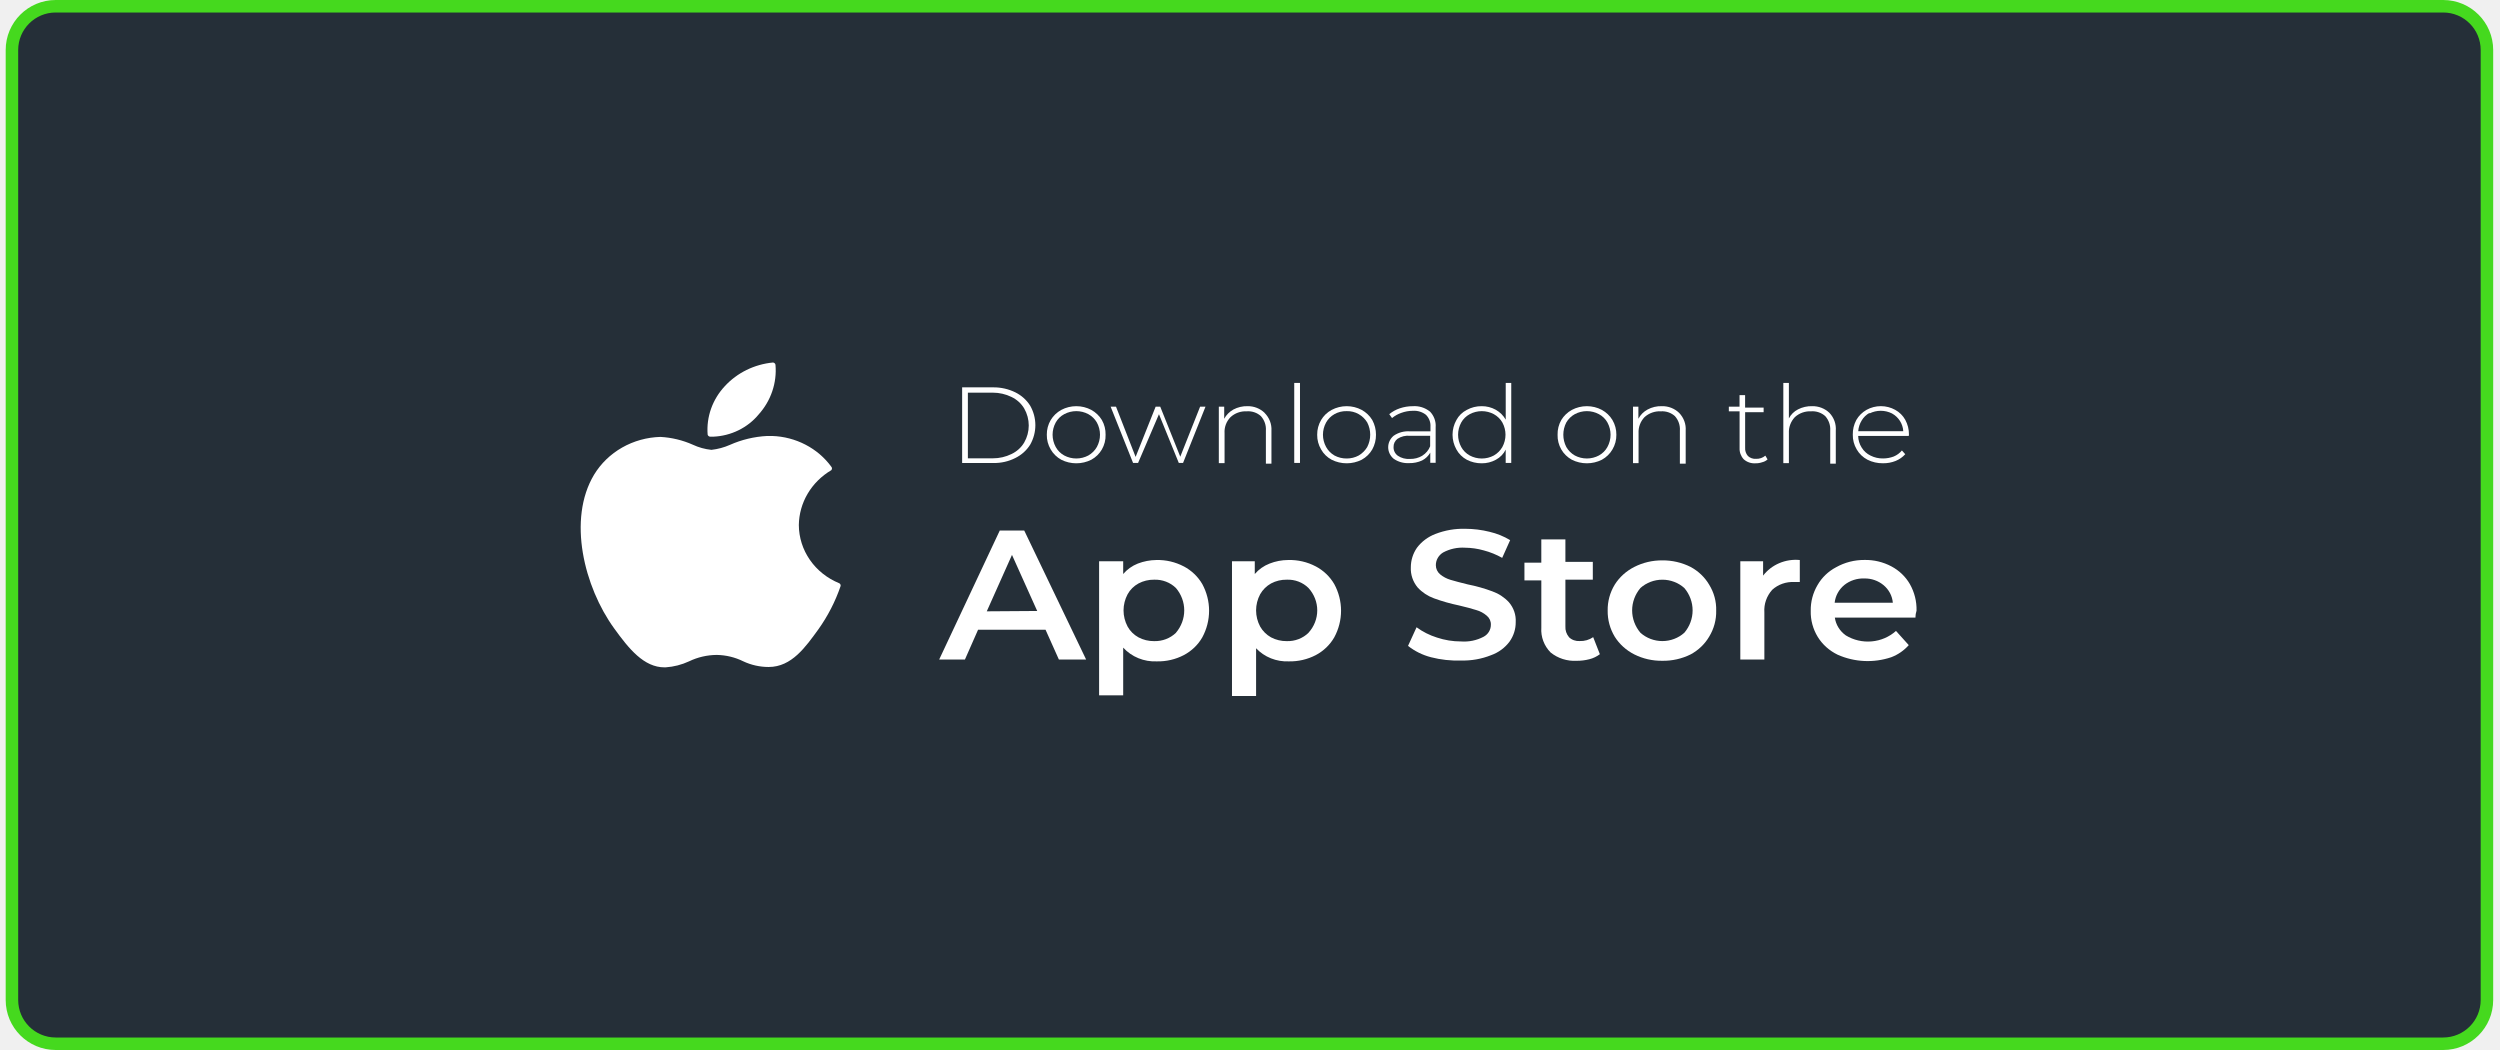
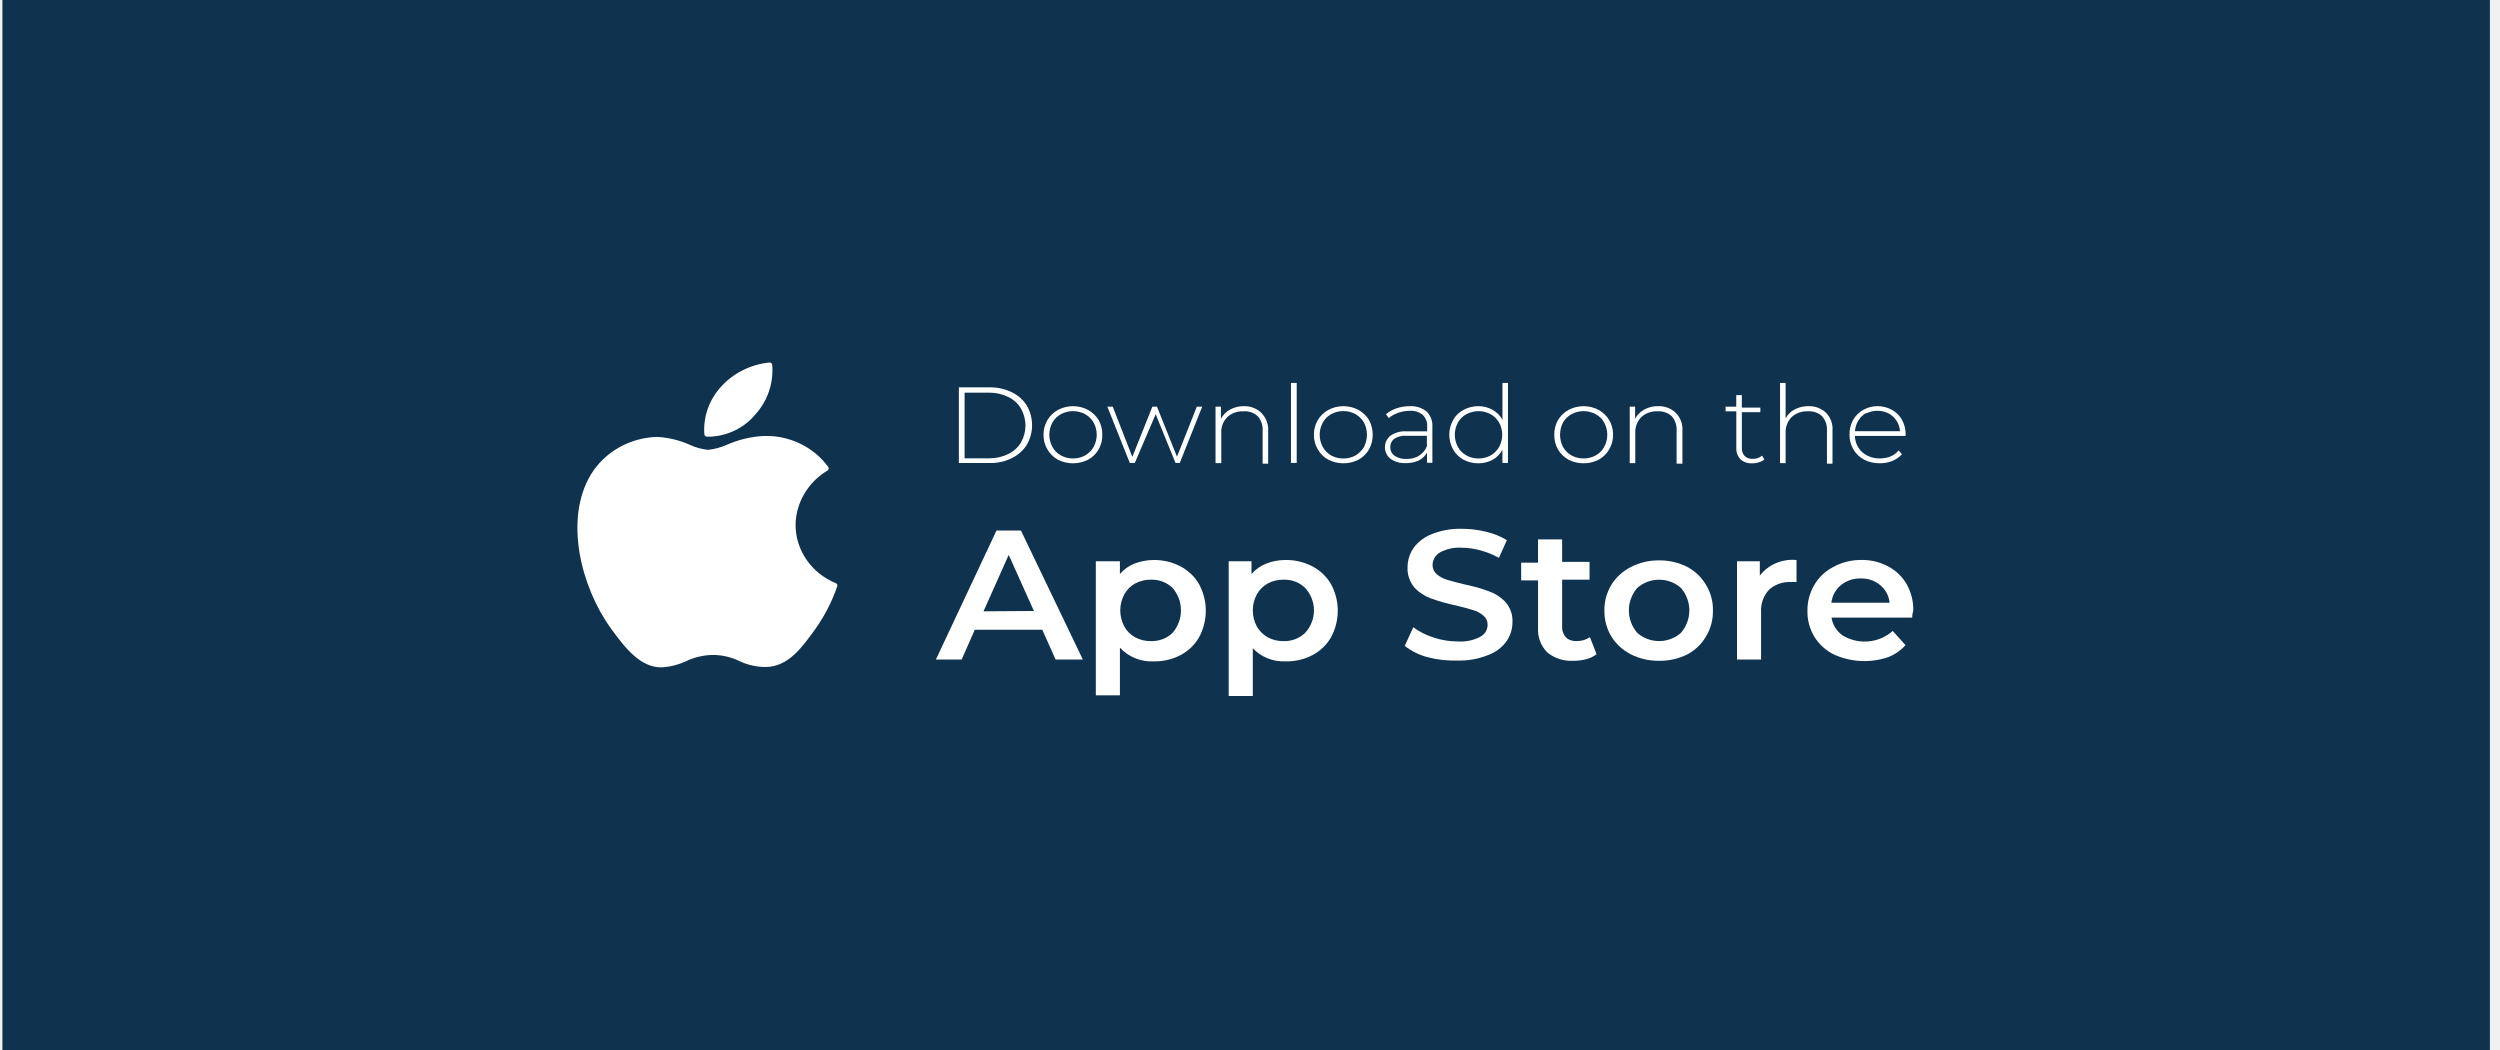
<svg xmlns="http://www.w3.org/2000/svg" width="200" height="84" viewBox="0 0 200 84" fill="none">
-   <g id="Frame 5659">
-     <rect x="0.955" y="0.5" width="198" height="83" rx="3.5" fill="#252F38" />
-     <rect x="0.955" y="0.5" width="198" height="83" rx="3.5" stroke="#45D91E" />
-     <g id="Group 5689">
-       <path id="Path 1373" d="M47.528 37.972C45.378 41.549 46.742 46.972 49.129 50.265C50.315 51.912 51.515 53.388 53.161 53.388H53.25C53.903 53.343 54.541 53.179 55.13 52.905C55.816 52.574 56.572 52.399 57.339 52.394C58.078 52.406 58.803 52.58 59.46 52.905C60.092 53.203 60.787 53.358 61.491 53.359C63.344 53.359 64.456 51.741 65.479 50.335C66.232 49.275 66.826 48.118 67.243 46.9C67.259 46.854 67.257 46.805 67.237 46.761C67.218 46.717 67.183 46.681 67.138 46.659C66.183 46.27 65.368 45.622 64.794 44.795C64.22 43.967 63.911 42.996 63.907 42.003C63.918 41.122 64.162 40.257 64.615 39.49C65.069 38.724 65.718 38.079 66.501 37.617C66.538 37.578 66.558 37.527 66.558 37.475C66.558 37.422 66.538 37.372 66.501 37.333C65.966 36.602 65.26 35.999 64.44 35.574C63.62 35.148 62.708 34.909 61.775 34.878H61.363C60.336 34.932 59.33 35.173 58.397 35.588C57.928 35.795 57.428 35.93 56.915 35.988C56.399 35.935 55.896 35.797 55.429 35.578C54.613 35.214 53.733 35.002 52.835 34.953C51.755 34.982 50.7 35.275 49.772 35.803C48.843 36.331 48.071 37.078 47.528 37.972Z" fill="white" />
-       <path id="Path 1374" d="M61.834 29.001C60.35 29.145 58.977 29.819 57.989 30.889C57.499 31.413 57.124 32.026 56.887 32.692C56.65 33.358 56.556 34.062 56.611 34.764C56.62 34.808 56.644 34.849 56.678 34.879C56.713 34.91 56.757 34.929 56.804 34.934H57.071C57.772 34.903 58.457 34.728 59.081 34.422C59.705 34.116 60.254 33.686 60.689 33.16C61.178 32.616 61.55 31.985 61.781 31.302C62.013 30.62 62.101 29.9 62.039 29.185C62.032 29.136 62.008 29.09 61.969 29.056C61.931 29.023 61.882 29.003 61.83 29L61.834 29.001Z" fill="white" />
-       <path id="Path 1375" d="M76.971 30.988H79.477C80.086 30.985 80.686 31.122 81.227 31.388C81.718 31.631 82.129 31.999 82.413 32.453C82.686 32.932 82.829 33.469 82.829 34.015C82.829 34.56 82.686 35.097 82.413 35.576C82.129 36.03 81.718 36.399 81.227 36.641C80.689 36.915 80.087 37.052 79.477 37.041H76.971V30.988ZM79.431 36.666C79.947 36.667 80.455 36.55 80.914 36.325C81.343 36.123 81.7 35.801 81.936 35.402C82.175 34.985 82.3 34.516 82.3 34.04C82.3 33.564 82.175 33.095 81.936 32.677C81.7 32.279 81.343 31.957 80.914 31.754C80.455 31.53 79.947 31.413 79.431 31.413H77.43V36.665L79.431 36.666Z" fill="white" />
-       <path id="Path 1376" d="M84.903 36.78C84.548 36.584 84.256 36.3 84.058 35.957C83.846 35.598 83.737 35.191 83.745 34.779C83.739 34.367 83.847 33.96 84.058 33.601C84.261 33.265 84.552 32.986 84.903 32.792C85.27 32.596 85.684 32.494 86.104 32.494C86.524 32.494 86.938 32.596 87.305 32.792C87.656 32.986 87.947 33.265 88.15 33.601C88.355 33.962 88.457 34.368 88.447 34.779C88.46 35.19 88.357 35.596 88.15 35.957C87.952 36.3 87.66 36.584 87.305 36.78C86.935 36.966 86.522 37.064 86.104 37.064C85.685 37.064 85.273 36.966 84.903 36.78ZM87.067 36.439C87.354 36.275 87.59 36.039 87.749 35.758C87.914 35.455 88 35.119 88 34.778C88 34.437 87.914 34.101 87.749 33.799C87.59 33.521 87.354 33.29 87.067 33.132C86.772 32.974 86.441 32.891 86.103 32.891C85.766 32.891 85.434 32.974 85.14 33.132C84.85 33.286 84.613 33.518 84.458 33.799C84.293 34.101 84.207 34.437 84.207 34.778C84.207 35.119 84.293 35.455 84.458 35.758C84.612 36.043 84.849 36.279 85.14 36.439C85.434 36.596 85.766 36.679 86.103 36.679C86.441 36.679 86.772 36.596 87.067 36.439Z" fill="white" />
-       <path id="Path 1377" d="M96.439 32.536L94.644 37.036H94.304L92.717 33.136L91.046 37.036H90.646L88.852 32.536H89.282L90.849 36.553L92.45 32.536H92.82L94.422 36.536L96.008 32.536H96.439Z" fill="white" />
-       <path id="Path 1378" d="M101.168 33.033C101.356 33.221 101.501 33.444 101.596 33.688C101.69 33.932 101.731 34.192 101.716 34.452V37.092H101.271V34.452C101.302 34.029 101.159 33.611 100.871 33.288C100.721 33.153 100.544 33.049 100.35 32.983C100.156 32.917 99.95 32.89 99.744 32.905C99.505 32.892 99.265 32.928 99.041 33.008C98.816 33.089 98.612 33.213 98.44 33.373C98.274 33.544 98.147 33.746 98.065 33.965C97.984 34.185 97.95 34.418 97.965 34.651V37.051H97.506V32.536H97.936V33.501C98.102 33.194 98.356 32.938 98.667 32.763C99.015 32.576 99.41 32.483 99.809 32.493C100.062 32.49 100.314 32.536 100.548 32.629C100.783 32.722 100.995 32.859 101.173 33.032L101.168 33.033Z" fill="white" />
-       <path id="Path 1379" d="M103.539 30.634H103.999V37.034H103.539V30.634Z" fill="white" />
-       <path id="Path 1380" d="M106.534 36.78C106.176 36.588 105.883 36.303 105.689 35.957C105.476 35.598 105.368 35.191 105.375 34.779C105.37 34.367 105.478 33.96 105.689 33.601C105.887 33.262 106.18 32.982 106.534 32.792C106.901 32.596 107.315 32.494 107.735 32.494C108.155 32.494 108.568 32.596 108.936 32.792C109.287 32.986 109.578 33.265 109.781 33.601C109.979 33.964 110.081 34.369 110.078 34.779C110.083 35.189 109.981 35.594 109.781 35.957C109.583 36.3 109.291 36.584 108.936 36.78C108.566 36.966 108.153 37.064 107.735 37.064C107.316 37.064 106.904 36.966 106.534 36.78ZM108.698 36.439C108.982 36.271 109.216 36.036 109.38 35.758C109.536 35.453 109.617 35.118 109.617 34.778C109.617 34.439 109.536 34.104 109.38 33.799C109.216 33.524 108.981 33.294 108.698 33.132C108.407 32.964 108.073 32.881 107.734 32.891C107.39 32.881 107.051 32.965 106.755 33.132C106.473 33.291 106.242 33.522 106.088 33.799C105.923 34.101 105.836 34.437 105.836 34.778C105.836 35.119 105.923 35.455 106.088 35.758C106.241 36.038 106.472 36.274 106.755 36.439C107.054 36.6 107.391 36.683 107.734 36.68C108.072 36.682 108.405 36.599 108.699 36.439H108.698Z" fill="white" />
-       <path id="Path 1381" d="M114.393 32.919C114.556 33.088 114.681 33.287 114.76 33.505C114.839 33.722 114.871 33.953 114.852 34.182V37.022H114.422V36.212C114.272 36.476 114.045 36.693 113.769 36.837C113.446 36.985 113.09 37.058 112.731 37.05C112.286 37.074 111.845 36.949 111.486 36.695C111.351 36.58 111.242 36.44 111.168 36.282C111.093 36.124 111.055 35.953 111.055 35.779C111.055 35.606 111.093 35.435 111.168 35.277C111.242 35.12 111.351 34.979 111.486 34.864C111.872 34.595 112.346 34.469 112.821 34.509H114.437V34.14C114.449 33.967 114.424 33.792 114.362 33.629C114.301 33.465 114.205 33.316 114.081 33.189C113.791 32.958 113.419 32.841 113.042 32.863C112.718 32.863 112.397 32.921 112.094 33.033C111.826 33.127 111.579 33.267 111.363 33.445L111.14 33.133C111.389 32.928 111.676 32.769 111.985 32.665C112.319 32.552 112.67 32.495 113.024 32.495C113.519 32.461 114.009 32.614 114.388 32.921L114.393 32.919ZM113.785 36.454C114.073 36.275 114.293 36.011 114.412 35.702V34.865H112.806C112.451 34.826 112.093 34.912 111.798 35.106C111.697 35.184 111.615 35.283 111.561 35.397C111.506 35.51 111.481 35.634 111.485 35.759C111.479 35.893 111.507 36.027 111.566 36.149C111.625 36.271 111.714 36.377 111.826 36.459C112.106 36.649 112.447 36.739 112.79 36.715C113.14 36.726 113.485 36.637 113.783 36.46L113.785 36.454Z" fill="white" />
-       <path id="Path 1382" d="M120.9 30.634V37.034H120.455V35.971C120.288 36.313 120.014 36.596 119.67 36.78C119.324 36.971 118.93 37.069 118.53 37.064C118.116 37.066 117.708 36.968 117.344 36.78C116.99 36.588 116.701 36.302 116.513 35.957C116.31 35.595 116.203 35.19 116.203 34.779C116.203 34.368 116.31 33.963 116.513 33.601C116.698 33.257 116.987 32.974 117.344 32.792C117.704 32.593 118.114 32.49 118.53 32.494C118.926 32.49 119.315 32.588 119.657 32.778C119.995 32.968 120.272 33.243 120.458 33.573V30.634H120.9ZM119.507 36.44C119.794 36.276 120.03 36.041 120.189 35.759C120.354 35.456 120.44 35.12 120.44 34.779C120.44 34.438 120.354 34.102 120.189 33.8C120.03 33.522 119.794 33.291 119.507 33.133C119.212 32.975 118.881 32.892 118.543 32.892C118.206 32.892 117.874 32.975 117.58 33.133C117.29 33.288 117.053 33.519 116.898 33.8C116.733 34.102 116.647 34.438 116.647 34.779C116.647 35.12 116.733 35.456 116.898 35.759C117.052 36.044 117.289 36.28 117.58 36.44C117.874 36.598 118.206 36.681 118.543 36.681C118.881 36.681 119.212 36.598 119.507 36.44Z" fill="white" />
-       <path id="Path 1383" d="M125.748 36.78C125.393 36.584 125.101 36.3 124.903 35.957C124.696 35.596 124.594 35.19 124.607 34.779C124.596 34.368 124.698 33.962 124.903 33.601C125.106 33.265 125.397 32.986 125.748 32.792C126.116 32.596 126.529 32.494 126.949 32.494C127.37 32.494 127.783 32.596 128.15 32.792C128.501 32.986 128.793 33.265 128.995 33.601C129.206 33.96 129.314 34.367 129.309 34.779C129.316 35.191 129.208 35.598 128.995 35.957C128.798 36.3 128.505 36.584 128.15 36.78C127.78 36.966 127.368 37.064 126.949 37.064C126.531 37.064 126.119 36.966 125.748 36.78ZM127.912 36.439C128.203 36.279 128.44 36.043 128.594 35.758C128.759 35.455 128.845 35.119 128.845 34.778C128.845 34.437 128.759 34.101 128.594 33.799C128.439 33.518 128.202 33.286 127.912 33.132C127.618 32.974 127.286 32.891 126.949 32.891C126.611 32.891 126.28 32.974 125.985 33.132C125.698 33.29 125.463 33.521 125.303 33.799C125.147 34.104 125.066 34.439 125.066 34.778C125.066 35.118 125.147 35.453 125.303 35.758C125.462 36.039 125.698 36.275 125.985 36.439C126.28 36.596 126.611 36.679 126.949 36.679C127.286 36.679 127.618 36.596 127.912 36.439Z" fill="white" />
-       <path id="Path 1384" d="M134.333 33.033C134.516 33.223 134.657 33.447 134.747 33.691C134.837 33.935 134.873 34.194 134.855 34.452V37.092H134.39V34.452C134.421 34.029 134.278 33.611 133.99 33.288C133.842 33.155 133.667 33.052 133.476 32.986C133.284 32.92 133.081 32.893 132.878 32.905C132.636 32.892 132.394 32.927 132.167 33.008C131.941 33.088 131.733 33.213 131.559 33.373C131.23 33.722 131.06 34.182 131.085 34.651V37.051H130.641V32.536H131.071V33.501C131.233 33.191 131.487 32.934 131.802 32.763C132.15 32.575 132.544 32.481 132.944 32.493C133.202 32.487 133.458 32.532 133.697 32.625C133.936 32.718 134.152 32.857 134.333 33.033Z" fill="white" />
-       <path id="Path 1385" d="M141.406 36.752C141.286 36.863 141.137 36.942 140.975 36.979C140.804 37.039 140.623 37.068 140.442 37.064C140.268 37.076 140.095 37.053 139.931 36.997C139.768 36.941 139.619 36.853 139.493 36.738C139.268 36.492 139.151 36.172 139.167 35.844V32.905H138.307V32.536H139.163V31.613H139.608V32.607H141.09V32.976H139.611V35.813C139.593 36.055 139.672 36.294 139.834 36.48C139.919 36.56 140.022 36.622 140.135 36.661C140.247 36.7 140.367 36.716 140.486 36.707C140.759 36.717 141.025 36.625 141.228 36.451L141.406 36.752Z" fill="white" />
-       <path id="Path 1386" d="M146.358 33.033C146.538 33.224 146.676 33.449 146.763 33.693C146.849 33.937 146.883 34.195 146.863 34.452V37.092H146.418V34.452C146.449 34.029 146.305 33.611 146.018 33.288C145.868 33.153 145.69 33.049 145.496 32.983C145.302 32.917 145.096 32.89 144.891 32.905C144.651 32.893 144.412 32.929 144.188 33.009C143.963 33.09 143.759 33.213 143.586 33.373C143.258 33.722 143.087 34.181 143.112 34.651V37.051H142.666V30.634H143.111V33.473C143.269 33.164 143.525 32.91 143.842 32.749C144.188 32.572 144.577 32.483 144.969 32.493C145.227 32.488 145.483 32.533 145.722 32.626C145.961 32.719 146.177 32.857 146.358 33.033Z" fill="white" />
-       <path id="Path 1387" d="M152.701 34.873H148.654C148.659 35.204 148.756 35.527 148.936 35.81C149.103 36.085 149.35 36.307 149.647 36.449C149.957 36.606 150.304 36.684 150.655 36.676C150.944 36.675 151.231 36.622 151.5 36.52C151.756 36.413 151.98 36.247 152.152 36.037L152.42 36.337C152.209 36.571 151.945 36.755 151.649 36.876C151.33 37.003 150.987 37.066 150.641 37.061C150.208 37.068 149.78 36.97 149.396 36.777C149.034 36.586 148.736 36.301 148.537 35.954C148.324 35.595 148.216 35.188 148.223 34.776C148.214 34.367 148.311 33.963 148.505 33.598C148.697 33.264 148.979 32.984 149.321 32.789C149.67 32.595 150.066 32.492 150.47 32.492C150.873 32.492 151.27 32.595 151.619 32.789C151.959 32.976 152.237 33.252 152.42 33.584C152.618 33.948 152.72 34.352 152.716 34.762L152.701 34.873ZM149.567 33.028C149.306 33.17 149.089 33.378 148.941 33.628C148.777 33.892 148.68 34.188 148.659 34.494H152.261C152.245 34.204 152.154 33.923 151.997 33.675C151.839 33.427 151.619 33.221 151.357 33.075C151.08 32.936 150.772 32.863 150.459 32.863C150.147 32.863 149.839 32.936 149.562 33.075L149.567 33.028Z" fill="white" />
-       <path id="Path 1388" d="M83.643 50.378H78.246L77.194 52.763H75.133L79.981 42.443H81.939L86.89 52.763H84.711L83.643 50.378ZM82.976 48.878L80.959 44.392L78.942 48.906L82.976 48.878Z" fill="white" />
-       <path id="Path 1389" d="M94.703 45.31C95.326 45.641 95.84 46.133 96.185 46.729C96.541 47.387 96.727 48.117 96.727 48.858C96.727 49.599 96.541 50.329 96.185 50.987C95.843 51.587 95.329 52.081 94.703 52.41C94.044 52.753 93.303 52.925 92.554 52.91C92.046 52.934 91.54 52.847 91.073 52.657C90.605 52.466 90.189 52.177 89.855 51.81V55.628H87.928V44.9H89.855V45.922C90.166 45.554 90.569 45.266 91.026 45.085C91.497 44.904 92 44.807 92.508 44.801C93.273 44.782 94.03 44.959 94.701 45.312L94.703 45.31ZM94.076 50.619C94.505 50.113 94.739 49.482 94.739 48.831C94.739 48.179 94.505 47.548 94.076 47.042C93.85 46.82 93.577 46.645 93.276 46.531C92.975 46.416 92.651 46.363 92.327 46.375C91.892 46.37 91.463 46.473 91.082 46.675C90.71 46.878 90.407 47.178 90.208 47.541C89.995 47.941 89.883 48.384 89.883 48.833C89.883 49.282 89.995 49.724 90.208 50.124C90.407 50.487 90.71 50.787 91.082 50.99C91.463 51.192 91.892 51.295 92.327 51.29C92.652 51.299 92.975 51.245 93.276 51.13C93.578 51.014 93.852 50.841 94.081 50.62L94.076 50.619Z" fill="white" />
-       <path id="Path 1390" d="M105.26 45.31C105.883 45.641 106.396 46.132 106.742 46.729C107.098 47.386 107.284 48.117 107.284 48.858C107.284 49.599 107.098 50.329 106.742 50.987C106.399 51.586 105.885 52.08 105.26 52.41C104.601 52.752 103.86 52.925 103.11 52.91C102.619 52.931 102.129 52.849 101.675 52.667C101.221 52.486 100.816 52.21 100.487 51.86V55.678H98.559V44.9H100.382V45.922C100.698 45.551 101.106 45.264 101.569 45.085C102.039 44.9 102.542 44.803 103.051 44.801C103.822 44.779 104.584 44.955 105.26 45.312V45.31ZM104.681 50.619C105.132 50.123 105.38 49.487 105.38 48.83C105.38 48.173 105.132 47.538 104.681 47.042C104.458 46.819 104.187 46.645 103.888 46.53C103.589 46.415 103.268 46.362 102.946 46.375C102.506 46.367 102.071 46.471 101.686 46.675C101.317 46.882 101.015 47.181 100.812 47.541C100.598 47.941 100.487 48.383 100.487 48.832C100.487 49.281 100.598 49.724 100.812 50.124C101.015 50.483 101.317 50.783 101.686 50.99C102.071 51.193 102.506 51.297 102.946 51.29C103.268 51.299 103.588 51.245 103.887 51.13C104.185 51.015 104.456 50.843 104.681 50.623V50.619Z" fill="white" />
-       <path id="Path 1391" d="M114.481 52.579C113.807 52.406 113.18 52.096 112.643 51.671L113.325 50.181C113.816 50.542 114.367 50.82 114.955 51.004C115.575 51.211 116.226 51.316 116.882 51.316C117.505 51.362 118.128 51.233 118.676 50.947C118.857 50.852 119.008 50.713 119.112 50.543C119.216 50.373 119.271 50.179 119.27 49.982C119.276 49.846 119.249 49.71 119.193 49.584C119.137 49.459 119.051 49.347 118.944 49.258C118.702 49.047 118.413 48.891 118.099 48.804C117.758 48.69 117.298 48.577 116.72 48.435C116.039 48.294 115.37 48.104 114.719 47.867C114.217 47.684 113.769 47.387 113.414 47.001C113.033 46.543 112.838 45.968 112.866 45.383C112.866 44.828 113.036 44.285 113.355 43.822C113.728 43.325 114.243 42.941 114.837 42.715C115.594 42.422 116.407 42.281 117.224 42.303C117.879 42.305 118.532 42.386 119.166 42.544C119.749 42.68 120.305 42.905 120.812 43.211L120.175 44.63C119.711 44.368 119.213 44.166 118.693 44.03C118.212 43.893 117.713 43.822 117.211 43.817C116.597 43.776 115.983 43.91 115.447 44.2C115.267 44.309 115.12 44.46 115.019 44.639C114.917 44.818 114.866 45.019 114.868 45.222C114.868 45.359 114.898 45.494 114.957 45.619C115.016 45.744 115.102 45.855 115.209 45.946C115.451 46.146 115.734 46.295 116.039 46.386C116.38 46.486 116.84 46.613 117.432 46.755C118.1 46.887 118.755 47.072 119.39 47.309C119.897 47.489 120.35 47.787 120.709 48.175C121.096 48.623 121.292 49.194 121.257 49.775C121.262 50.326 121.091 50.865 120.769 51.322C120.4 51.821 119.884 52.202 119.286 52.415C118.526 52.719 117.707 52.864 116.884 52.841C116.074 52.869 115.264 52.781 114.481 52.579Z" fill="white" />
-       <path id="Path 1392" d="M127.989 52.336C127.744 52.522 127.461 52.659 127.159 52.736C126.825 52.823 126.481 52.866 126.136 52.864C125.376 52.907 124.628 52.668 124.047 52.197C123.789 51.934 123.591 51.624 123.463 51.284C123.335 50.945 123.282 50.584 123.306 50.224V46.434H121.955V45.012H123.305V43.152H125.232V44.952H127.425V46.371H125.232V50.104C125.211 50.423 125.317 50.737 125.528 50.984C125.639 51.089 125.771 51.17 125.917 51.221C126.063 51.273 126.218 51.294 126.373 51.284C126.76 51.299 127.141 51.189 127.455 50.972L127.989 52.336Z" fill="white" />
-       <path id="Path 1393" d="M130.744 52.352C130.096 52.025 129.554 51.534 129.177 50.933C128.797 50.299 128.602 49.578 128.614 48.846C128.601 48.12 128.796 47.403 129.177 46.774C129.554 46.173 130.096 45.683 130.744 45.355C131.432 45.004 132.202 44.824 132.982 44.83C133.772 44.822 134.551 45.003 135.25 45.355C135.871 45.689 136.384 46.18 136.733 46.774C137.12 47.4 137.316 48.119 137.295 48.846C137.314 49.578 137.119 50.301 136.733 50.933C136.384 51.527 135.872 52.018 135.251 52.352C134.551 52.701 133.772 52.876 132.983 52.863C132.204 52.874 131.433 52.699 130.744 52.352ZM134.747 50.619C135.176 50.114 135.409 49.482 135.409 48.831C135.409 48.18 135.176 47.548 134.747 47.042C134.271 46.614 133.643 46.376 132.99 46.376C132.337 46.376 131.709 46.614 131.233 47.042C130.805 47.548 130.571 48.18 130.571 48.831C130.571 49.482 130.805 50.114 131.233 50.619C131.709 51.047 132.337 51.286 132.99 51.286C133.643 51.286 134.271 51.047 134.747 50.619Z" fill="white" />
-       <path id="Path 1394" d="M143.984 44.801V46.561H143.539C143.216 46.545 142.893 46.592 142.59 46.699C142.286 46.807 142.009 46.972 141.775 47.186C141.329 47.685 141.104 48.331 141.149 48.986V52.762H139.225V44.9H141.048V46.05C141.381 45.615 141.828 45.271 142.343 45.052C142.858 44.833 143.424 44.746 143.984 44.801Z" fill="white" />
-       <path id="Path 1395" d="M153.235 49.41H146.787C146.827 49.69 146.925 49.96 147.075 50.203C147.225 50.447 147.424 50.66 147.661 50.829C148.276 51.206 149.006 51.377 149.734 51.312C150.462 51.248 151.146 50.953 151.679 50.474L152.701 51.61C152.326 52.035 151.848 52.367 151.308 52.575C149.903 53.051 148.358 52.979 147.008 52.375C146.349 52.056 145.798 51.564 145.422 50.956C145.035 50.323 144.84 49.601 144.859 48.869C144.845 48.143 145.034 47.428 145.407 46.797C145.751 46.199 146.265 45.707 146.889 45.378C147.577 44.992 148.361 44.791 149.158 44.796C149.909 44.782 150.65 44.959 151.307 45.307C151.93 45.637 152.444 46.129 152.789 46.726C153.158 47.379 153.342 48.112 153.323 48.855C153.265 49.034 153.235 49.221 153.235 49.41ZM147.543 46.802C147.107 47.163 146.831 47.671 146.772 48.221H151.427C151.381 47.67 151.109 47.16 150.671 46.802C150.251 46.456 149.713 46.269 149.159 46.277C148.571 46.254 147.995 46.441 147.543 46.802Z" fill="white" />
-     </g>
-   </g>
+   <rect width="199" height="84" transform="translate(0.192871)" fill="#0F324F" />
+   <path d="M47.265 37.972C45.116 41.549 46.48 46.972 48.867 50.265C50.053 51.912 51.253 53.388 52.899 53.388H52.988C53.641 53.343 54.279 53.179 54.868 52.905C55.553 52.574 56.309 52.399 57.077 52.394C57.816 52.406 58.541 52.58 59.197 52.905C59.829 53.203 60.524 53.358 61.229 53.359C63.082 53.359 64.194 51.741 65.217 50.335C65.97 49.275 66.564 48.118 66.981 46.9C66.996 46.854 66.994 46.805 66.975 46.761C66.956 46.717 66.921 46.681 66.876 46.659C65.921 46.27 65.106 45.622 64.532 44.795C63.957 43.967 63.649 42.996 63.645 42.003C63.656 41.122 63.899 40.257 64.353 39.49C64.806 38.724 65.455 38.079 66.239 37.617C66.276 37.578 66.296 37.527 66.296 37.475C66.296 37.422 66.276 37.372 66.239 37.333C65.703 36.602 64.998 35.999 64.177 35.574C63.357 35.148 62.445 34.909 61.513 34.878H61.1C60.074 34.932 59.067 35.173 58.135 35.588C57.666 35.795 57.166 35.93 56.653 35.988C56.136 35.935 55.633 35.797 55.167 35.578C54.351 35.214 53.471 35.002 52.572 34.953C51.492 34.982 50.438 35.275 49.51 35.803C48.581 36.331 47.808 37.078 47.265 37.972Z" fill="white" />
+   <path d="M61.572 29.001C60.088 29.145 58.715 29.819 57.727 30.889C57.237 31.413 56.862 32.026 56.625 32.692C56.388 33.358 56.294 34.062 56.349 34.764C56.358 34.808 56.382 34.849 56.416 34.879C56.451 34.91 56.495 34.929 56.542 34.934H56.809C57.51 34.903 58.195 34.728 58.819 34.422C59.443 34.116 59.991 33.686 60.427 33.16C60.916 32.616 61.288 31.985 61.519 31.302C61.751 30.62 61.838 29.9 61.777 29.185C61.77 29.136 61.745 29.09 61.707 29.056C61.669 29.023 61.62 29.003 61.568 29L61.572 29.001Z" fill="white" />
+   <path d="M76.709 30.988H79.215C79.824 30.985 80.424 31.122 80.965 31.388C81.456 31.631 81.867 31.999 82.151 32.453C82.424 32.932 82.566 33.469 82.566 34.015C82.566 34.56 82.424 35.097 82.151 35.576C81.867 36.03 81.456 36.399 80.965 36.641C80.427 36.915 79.824 37.052 79.215 37.041H76.709V30.988ZM79.169 36.666C79.685 36.667 80.193 36.55 80.651 36.325C81.081 36.123 81.438 35.801 81.674 35.402C81.913 34.985 82.038 34.516 82.038 34.04C82.038 33.564 81.913 33.095 81.674 32.677C81.438 32.279 81.081 31.957 80.651 31.754C80.193 31.53 79.685 31.413 79.169 31.413H77.168V36.665L79.169 36.666Z" fill="white" />
+   <path d="M84.641 36.78C84.286 36.584 83.993 36.3 83.796 35.957C83.583 35.598 83.475 35.191 83.482 34.779C83.477 34.367 83.585 33.96 83.796 33.601C83.998 33.265 84.29 32.986 84.641 32.792C85.008 32.596 85.421 32.494 85.842 32.494C86.262 32.494 86.675 32.596 87.043 32.792C87.394 32.986 87.685 33.265 87.888 33.601C88.093 33.962 88.195 34.368 88.184 34.779C88.197 35.19 88.095 35.596 87.888 35.957C87.69 36.3 87.398 36.584 87.043 36.78C86.672 36.966 86.26 37.064 85.842 37.064C85.423 37.064 85.011 36.966 84.641 36.78ZM86.805 36.439C87.092 36.275 87.328 36.039 87.487 35.758C87.652 35.455 87.738 35.119 87.738 34.778C87.738 34.437 87.652 34.101 87.487 33.799C87.327 33.521 87.091 33.29 86.805 33.132C86.51 32.974 86.179 32.891 85.841 32.891C85.504 32.891 85.172 32.974 84.878 33.132C84.588 33.286 84.351 33.518 84.196 33.799C84.031 34.101 83.945 34.437 83.945 34.778C83.945 35.119 84.031 35.455 84.196 35.758C84.35 36.043 84.587 36.279 84.878 36.439C85.172 36.596 85.504 36.679 85.841 36.679C86.179 36.679 86.51 36.596 86.805 36.439Z" fill="white" />
+   <path d="M96.176 32.536L94.382 37.036H94.041L92.455 33.136L90.784 37.036H90.384L88.589 32.536H89.02L90.586 36.553L92.188 32.536H92.558L94.159 36.536L95.746 32.536H96.176Z" fill="white" />
+   <path d="M100.905 33.033C101.093 33.221 101.239 33.444 101.333 33.688C101.428 33.932 101.469 34.192 101.454 34.452V37.092H101.009V34.452C101.04 34.029 100.896 33.611 100.609 33.288C100.459 33.153 100.281 33.049 100.087 32.983C99.893 32.917 99.687 32.89 99.482 32.905C99.242 32.892 99.003 32.928 98.778 33.008C98.554 33.089 98.349 33.213 98.177 33.373C98.012 33.544 97.884 33.746 97.803 33.965C97.721 34.185 97.687 34.418 97.703 34.651V37.051H97.243V32.536H97.674V33.501C97.84 33.194 98.093 32.938 98.405 32.763C98.753 32.576 99.147 32.483 99.546 32.493C99.8 32.49 100.052 32.536 100.286 32.629C100.52 32.722 100.733 32.859 100.911 33.032L100.905 33.033Z" fill="white" />
+   <path d="M103.277 30.634H103.737V37.034H103.277V30.634Z" fill="white" />
+   <path d="M106.272 36.78C105.914 36.588 105.621 36.303 105.427 35.957C105.214 35.598 105.106 35.191 105.113 34.779C105.108 34.367 105.216 33.96 105.427 33.601C105.625 33.262 105.918 32.982 106.272 32.792C106.639 32.596 107.053 32.494 107.473 32.494C107.893 32.494 108.306 32.596 108.674 32.792C109.025 32.986 109.316 33.265 109.519 33.601C109.717 33.964 109.819 34.369 109.816 34.779C109.821 35.189 109.719 35.594 109.519 35.957C109.321 36.3 109.029 36.584 108.674 36.78C108.304 36.966 107.891 37.064 107.473 37.064C107.054 37.064 106.642 36.966 106.272 36.78ZM108.436 36.439C108.72 36.271 108.954 36.036 109.118 35.758C109.274 35.453 109.355 35.118 109.355 34.778C109.355 34.439 109.274 34.104 109.118 33.799C108.954 33.524 108.719 33.294 108.436 33.132C108.145 32.964 107.811 32.881 107.472 32.891C107.128 32.881 106.789 32.965 106.493 33.132C106.211 33.291 105.98 33.522 105.826 33.799C105.661 34.101 105.574 34.437 105.574 34.778C105.574 35.119 105.661 35.455 105.826 35.758C105.979 36.038 106.21 36.274 106.493 36.439C106.792 36.6 107.129 36.683 107.472 36.68C107.81 36.682 108.143 36.599 108.437 36.439H108.436Z" fill="white" />
+   <path d="M114.131 32.919C114.294 33.088 114.419 33.287 114.498 33.505C114.577 33.722 114.609 33.953 114.59 34.182V37.022H114.16V36.212C114.01 36.476 113.783 36.693 113.507 36.837C113.184 36.985 112.828 37.058 112.469 37.05C112.024 37.074 111.583 36.949 111.224 36.695C111.089 36.58 110.98 36.44 110.906 36.282C110.831 36.124 110.793 35.953 110.793 35.779C110.793 35.606 110.831 35.435 110.906 35.277C110.98 35.12 111.089 34.979 111.224 34.864C111.61 34.595 112.084 34.469 112.559 34.509H114.175V34.14C114.187 33.967 114.162 33.792 114.1 33.629C114.039 33.465 113.943 33.316 113.819 33.189C113.529 32.958 113.157 32.841 112.78 32.863C112.456 32.863 112.135 32.921 111.832 33.033C111.564 33.127 111.317 33.267 111.101 33.445L110.878 33.133C111.127 32.928 111.414 32.769 111.723 32.665C112.057 32.552 112.408 32.495 112.762 32.495C113.257 32.461 113.747 32.614 114.126 32.921L114.131 32.919ZM113.523 36.454C113.811 36.275 114.031 36.011 114.15 35.702V34.865H112.544C112.189 34.826 111.831 34.912 111.536 35.106C111.435 35.184 111.353 35.283 111.299 35.397C111.244 35.51 111.219 35.634 111.223 35.759C111.217 35.893 111.245 36.027 111.304 36.149C111.363 36.271 111.452 36.377 111.564 36.459C111.844 36.649 112.185 36.739 112.528 36.715C112.878 36.726 113.223 36.637 113.521 36.46L113.523 36.454Z" fill="white" />
+   <path d="M120.638 30.634V37.034H120.193V35.971C120.026 36.313 119.751 36.596 119.408 36.78C119.061 36.971 118.668 37.069 118.268 37.064C117.854 37.066 117.446 36.968 117.082 36.78C116.728 36.588 116.439 36.302 116.251 35.957C116.048 35.595 115.941 35.19 115.941 34.779C115.941 34.368 116.048 33.963 116.251 33.601C116.436 33.257 116.725 32.974 117.082 32.792C117.442 32.593 117.852 32.49 118.268 32.494C118.664 32.49 119.053 32.588 119.395 32.778C119.733 32.968 120.01 33.243 120.196 33.573V30.634H120.638ZM119.245 36.44C119.532 36.276 119.768 36.041 119.927 35.759C120.092 35.456 120.178 35.12 120.178 34.779C120.178 34.438 120.092 34.102 119.927 33.8C119.767 33.522 119.531 33.291 119.245 33.133C118.95 32.975 118.619 32.892 118.281 32.892C117.944 32.892 117.612 32.975 117.318 33.133C117.028 33.288 116.791 33.519 116.636 33.8C116.471 34.102 116.384 34.438 116.384 34.779C116.384 35.12 116.471 35.456 116.636 35.759C116.79 36.044 117.027 36.28 117.318 36.44C117.612 36.598 117.944 36.681 118.281 36.681C118.619 36.681 118.95 36.598 119.245 36.44Z" fill="white" />
+   <path d="M125.486 36.78C125.131 36.584 124.839 36.3 124.641 35.957C124.434 35.596 124.331 35.19 124.344 34.779C124.334 34.368 124.436 33.962 124.641 33.601C124.844 33.265 125.135 32.986 125.486 32.792C125.853 32.596 126.267 32.494 126.687 32.494C127.107 32.494 127.521 32.596 127.888 32.792C128.239 32.986 128.53 33.265 128.733 33.601C128.944 33.96 129.052 34.367 129.047 34.779C129.054 35.191 128.945 35.598 128.733 35.957C128.535 36.3 128.243 36.584 127.888 36.78C127.518 36.966 127.106 37.064 126.687 37.064C126.269 37.064 125.856 36.966 125.486 36.78ZM127.65 36.439C127.941 36.279 128.178 36.043 128.332 35.758C128.497 35.455 128.583 35.119 128.583 34.778C128.583 34.437 128.497 34.101 128.332 33.799C128.177 33.518 127.94 33.286 127.65 33.132C127.356 32.974 127.024 32.891 126.687 32.891C126.349 32.891 126.017 32.974 125.723 33.132C125.436 33.29 125.2 33.521 125.041 33.799C124.885 34.104 124.804 34.439 124.804 34.778C124.804 35.118 124.885 35.453 125.041 35.758C125.2 36.039 125.436 36.275 125.723 36.439C126.017 36.596 126.349 36.679 126.687 36.679C127.024 36.679 127.356 36.596 127.65 36.439Z" fill="white" />
+   <path d="M134.071 33.033C134.254 33.223 134.395 33.447 134.485 33.691C134.574 33.935 134.611 34.194 134.593 34.452V37.092H134.128V34.452C134.159 34.029 134.016 33.611 133.728 33.288C133.58 33.155 133.405 33.052 133.213 32.986C133.022 32.92 132.819 32.893 132.616 32.905C132.374 32.892 132.132 32.927 131.905 33.008C131.678 33.088 131.471 33.213 131.297 33.373C130.968 33.722 130.797 34.182 130.822 34.651V37.051H130.378V32.536H130.809V33.501C130.971 33.191 131.225 32.934 131.54 32.763C131.887 32.575 132.282 32.481 132.681 32.493C132.939 32.487 133.196 32.532 133.435 32.625C133.674 32.718 133.89 32.857 134.071 33.033Z" fill="white" />
+   <path d="M141.143 36.752C141.024 36.863 140.875 36.942 140.713 36.979C140.542 37.039 140.361 37.068 140.179 37.064C140.006 37.076 139.832 37.053 139.669 36.997C139.506 36.941 139.357 36.853 139.231 36.738C139.005 36.492 138.888 36.172 138.905 35.844V32.905H138.044V32.536H138.901V31.613H139.346V32.607H140.828V32.976H139.349V35.813C139.33 36.055 139.41 36.294 139.571 36.48C139.657 36.56 139.76 36.622 139.872 36.661C139.985 36.7 140.105 36.716 140.224 36.707C140.497 36.717 140.763 36.625 140.966 36.451L141.143 36.752Z" fill="white" />
+   <path d="M146.096 33.033C146.276 33.224 146.414 33.449 146.501 33.693C146.587 33.937 146.621 34.195 146.6 34.452V37.092H146.156V34.452C146.187 34.029 146.043 33.611 145.755 33.288C145.606 33.153 145.428 33.049 145.234 32.983C145.04 32.917 144.834 32.89 144.629 32.905C144.389 32.893 144.15 32.929 143.925 33.009C143.701 33.09 143.496 33.213 143.324 33.373C142.995 33.722 142.825 34.181 142.85 34.651V37.051H142.404V30.634H142.849V33.473C143.007 33.164 143.263 32.91 143.58 32.749C143.926 32.572 144.314 32.483 144.707 32.493C144.965 32.488 145.221 32.533 145.459 32.626C145.698 32.719 145.915 32.857 146.096 33.033Z" fill="white" />
+   <path d="M152.439 34.873H148.391C148.397 35.204 148.494 35.527 148.673 35.81C148.84 36.085 149.088 36.307 149.385 36.449C149.695 36.606 150.042 36.684 150.393 36.676C150.682 36.675 150.968 36.622 151.237 36.52C151.493 36.413 151.718 36.247 151.89 36.037L152.158 36.337C151.947 36.571 151.683 36.755 151.387 36.876C151.067 37.003 150.725 37.066 150.379 37.061C149.946 37.068 149.517 36.97 149.134 36.777C148.772 36.586 148.474 36.301 148.274 35.954C148.062 35.595 147.954 35.188 147.961 34.776C147.952 34.367 148.049 33.963 148.243 33.598C148.435 33.264 148.716 32.984 149.059 32.789C149.408 32.595 149.804 32.492 150.208 32.492C150.611 32.492 151.008 32.595 151.357 32.789C151.697 32.976 151.975 33.252 152.158 33.584C152.356 33.948 152.458 34.352 152.454 34.762L152.439 34.873ZM149.305 33.028C149.044 33.17 148.827 33.378 148.679 33.628C148.515 33.892 148.418 34.188 148.397 34.494H151.999C151.983 34.204 151.892 33.923 151.734 33.675C151.576 33.427 151.356 33.221 151.094 33.075C150.818 32.936 150.51 32.863 150.197 32.863C149.885 32.863 149.577 32.936 149.3 33.075L149.305 33.028Z" fill="white" />
+   <path d="M83.381 50.378H77.984L76.931 52.763H74.871L79.719 42.443H81.676L86.628 52.763H84.448L83.381 50.378ZM82.713 48.878L80.697 44.392L78.68 48.906L82.713 48.878Z" fill="white" />
+   <path d="M94.441 45.31C95.064 45.641 95.578 46.133 95.923 46.729C96.279 47.387 96.465 48.117 96.465 48.858C96.465 49.599 96.279 50.329 95.923 50.987C95.581 51.587 95.067 52.081 94.441 52.41C93.782 52.753 93.041 52.925 92.292 52.91C91.784 52.934 91.278 52.847 90.811 52.657C90.343 52.466 89.927 52.177 89.593 51.81V55.628H87.666V44.9H89.593V45.922C89.904 45.554 90.306 45.266 90.764 45.085C91.235 44.904 91.738 44.807 92.246 44.801C93.011 44.782 93.768 44.959 94.439 45.312L94.441 45.31ZM93.814 50.619C94.243 50.113 94.477 49.482 94.477 48.831C94.477 48.179 94.243 47.548 93.814 47.042C93.588 46.82 93.315 46.645 93.014 46.531C92.713 46.416 92.389 46.363 92.065 46.375C91.63 46.37 91.201 46.473 90.82 46.675C90.448 46.878 90.145 47.178 89.946 47.541C89.733 47.941 89.621 48.384 89.621 48.833C89.621 49.282 89.733 49.724 89.946 50.124C90.145 50.487 90.448 50.787 90.82 50.99C91.201 51.192 91.63 51.295 92.065 51.29C92.39 51.299 92.713 51.245 93.014 51.13C93.316 51.014 93.59 50.841 93.819 50.62L93.814 50.619Z" fill="white" />
+   <path d="M104.998 45.31C105.62 45.641 106.134 46.132 106.48 46.729C106.836 47.386 107.022 48.117 107.022 48.858C107.022 49.599 106.836 50.329 106.48 50.987C106.137 51.586 105.623 52.08 104.998 52.41C104.339 52.752 103.598 52.925 102.848 52.91C102.357 52.931 101.867 52.849 101.413 52.667C100.959 52.486 100.553 52.21 100.224 51.86V55.678H98.296V44.9H100.12V45.922C100.436 45.551 100.844 45.264 101.306 45.085C101.777 44.9 102.28 44.803 102.789 44.801C103.559 44.779 104.322 44.955 104.998 45.312V45.31ZM104.419 50.619C104.87 50.123 105.118 49.487 105.118 48.83C105.118 48.173 104.87 47.538 104.419 47.042C104.195 46.819 103.925 46.645 103.626 46.53C103.327 46.415 103.006 46.362 102.684 46.375C102.244 46.367 101.809 46.471 101.423 46.675C101.055 46.882 100.753 47.181 100.549 47.541C100.336 47.941 100.225 48.383 100.225 48.832C100.225 49.281 100.336 49.724 100.549 50.124C100.753 50.483 101.055 50.783 101.423 50.99C101.809 51.193 102.244 51.297 102.684 51.29C103.006 51.299 103.326 51.245 103.625 51.13C103.923 51.015 104.194 50.843 104.419 50.623V50.619Z" fill="white" />
+   <path d="M114.219 52.579C113.545 52.406 112.918 52.096 112.38 51.671L113.062 50.181C113.553 50.542 114.105 50.82 114.693 51.004C115.312 51.211 115.964 51.316 116.62 51.316C117.243 51.362 117.866 51.233 118.414 50.947C118.595 50.852 118.745 50.713 118.85 50.543C118.954 50.373 119.009 50.179 119.008 49.982C119.013 49.846 118.987 49.71 118.931 49.584C118.874 49.459 118.789 49.347 118.682 49.258C118.44 49.047 118.151 48.891 117.837 48.804C117.496 48.69 117.036 48.577 116.458 48.435C115.777 48.294 115.108 48.104 114.457 47.867C113.955 47.684 113.507 47.387 113.152 47.001C112.77 46.543 112.575 45.968 112.604 45.383C112.604 44.828 112.774 44.285 113.093 43.822C113.466 43.325 113.981 42.941 114.575 42.715C115.332 42.422 116.145 42.281 116.961 42.303C117.617 42.305 118.27 42.386 118.904 42.544C119.487 42.68 120.043 42.905 120.55 43.211L119.913 44.63C119.449 44.368 118.951 44.166 118.431 44.03C117.95 43.893 117.451 43.822 116.949 43.817C116.334 43.776 115.721 43.91 115.185 44.2C115.005 44.309 114.858 44.46 114.756 44.639C114.655 44.818 114.603 45.019 114.606 45.222C114.606 45.359 114.636 45.494 114.695 45.619C114.754 45.744 114.839 45.855 114.947 45.946C115.189 46.146 115.472 46.295 115.777 46.386C116.117 46.486 116.578 46.613 117.17 46.755C117.838 46.887 118.492 47.072 119.128 47.309C119.635 47.489 120.088 47.787 120.447 48.175C120.834 48.623 121.03 49.194 120.995 49.775C120.999 50.326 120.829 50.865 120.506 51.322C120.138 51.821 119.622 52.202 119.024 52.415C118.264 52.719 117.445 52.864 116.622 52.841C115.812 52.869 115.002 52.781 114.219 52.579Z" fill="white" />
+   <path d="M127.727 52.336C127.481 52.522 127.199 52.659 126.897 52.736C126.563 52.823 126.219 52.866 125.874 52.864C125.114 52.907 124.366 52.668 123.785 52.197C123.527 51.934 123.328 51.624 123.201 51.284C123.073 50.945 123.02 50.584 123.044 50.224V46.434H121.693V45.012H123.042V43.152H124.97V44.952H127.163V46.371H124.97V50.104C124.949 50.423 125.055 50.737 125.266 50.984C125.377 51.089 125.509 51.17 125.655 51.221C125.801 51.273 125.956 51.294 126.111 51.284C126.498 51.299 126.879 51.189 127.193 50.972L127.727 52.336Z" fill="white" />
+   <path d="M130.481 52.352C129.834 52.025 129.292 51.534 128.915 50.933C128.535 50.299 128.34 49.578 128.352 48.846C128.339 48.12 128.533 47.403 128.915 46.774C129.292 46.173 129.834 45.683 130.481 45.355C131.17 45.004 131.939 44.824 132.72 44.83C133.51 44.822 134.289 45.003 134.988 45.355C135.609 45.689 136.121 46.18 136.47 46.774C136.858 47.4 137.053 48.119 137.033 48.846C137.052 49.578 136.857 50.301 136.47 50.933C136.122 51.527 135.609 52.018 134.989 52.352C134.289 52.701 133.51 52.876 132.721 52.863C131.942 52.874 131.171 52.699 130.481 52.352ZM134.485 50.619C134.913 50.114 135.147 49.482 135.147 48.831C135.147 48.18 134.913 47.548 134.485 47.042C134.009 46.614 133.381 46.376 132.728 46.376C132.075 46.376 131.447 46.614 130.971 47.042C130.543 47.548 130.309 48.18 130.309 48.831C130.309 49.482 130.543 50.114 130.971 50.619C131.447 51.047 132.075 51.286 132.728 51.286C133.381 51.286 134.009 51.047 134.485 50.619Z" fill="white" />
+   <path d="M143.722 44.801V46.561H143.277C142.954 46.545 142.631 46.592 142.328 46.699C142.024 46.807 141.747 46.972 141.513 47.186C141.066 47.685 140.841 48.331 140.886 48.986V52.762H138.962V44.9H140.786V46.05C141.119 45.615 141.565 45.271 142.08 45.052C142.595 44.833 143.161 44.746 143.722 44.801Z" fill="white" />
+   <path d="M152.973 49.41H146.524C146.564 49.69 146.662 49.96 146.812 50.203C146.963 50.447 147.162 50.66 147.399 50.829C148.014 51.206 148.744 51.377 149.471 51.312C150.199 51.248 150.884 50.953 151.417 50.474L152.439 51.61C152.064 52.035 151.586 52.367 151.046 52.575C149.641 53.051 148.096 52.979 146.746 52.375C146.086 52.056 145.536 51.564 145.159 50.956C144.773 50.323 144.578 49.601 144.596 48.869C144.583 48.143 144.772 47.428 145.145 46.797C145.489 46.199 146.002 45.707 146.627 45.378C147.315 44.992 148.098 44.791 148.895 44.796C149.646 44.782 150.388 44.959 151.045 45.307C151.668 45.637 152.182 46.129 152.527 46.726C152.896 47.379 153.08 48.112 153.061 48.855C153.003 49.034 152.973 49.221 152.973 49.41ZM147.281 46.802C146.845 47.163 146.569 47.671 146.51 48.221H151.165C151.119 47.67 150.847 47.16 150.409 46.802C149.989 46.456 149.451 46.269 148.896 46.277C148.308 46.254 147.733 46.441 147.281 46.802Z" fill="white" />
</svg>
